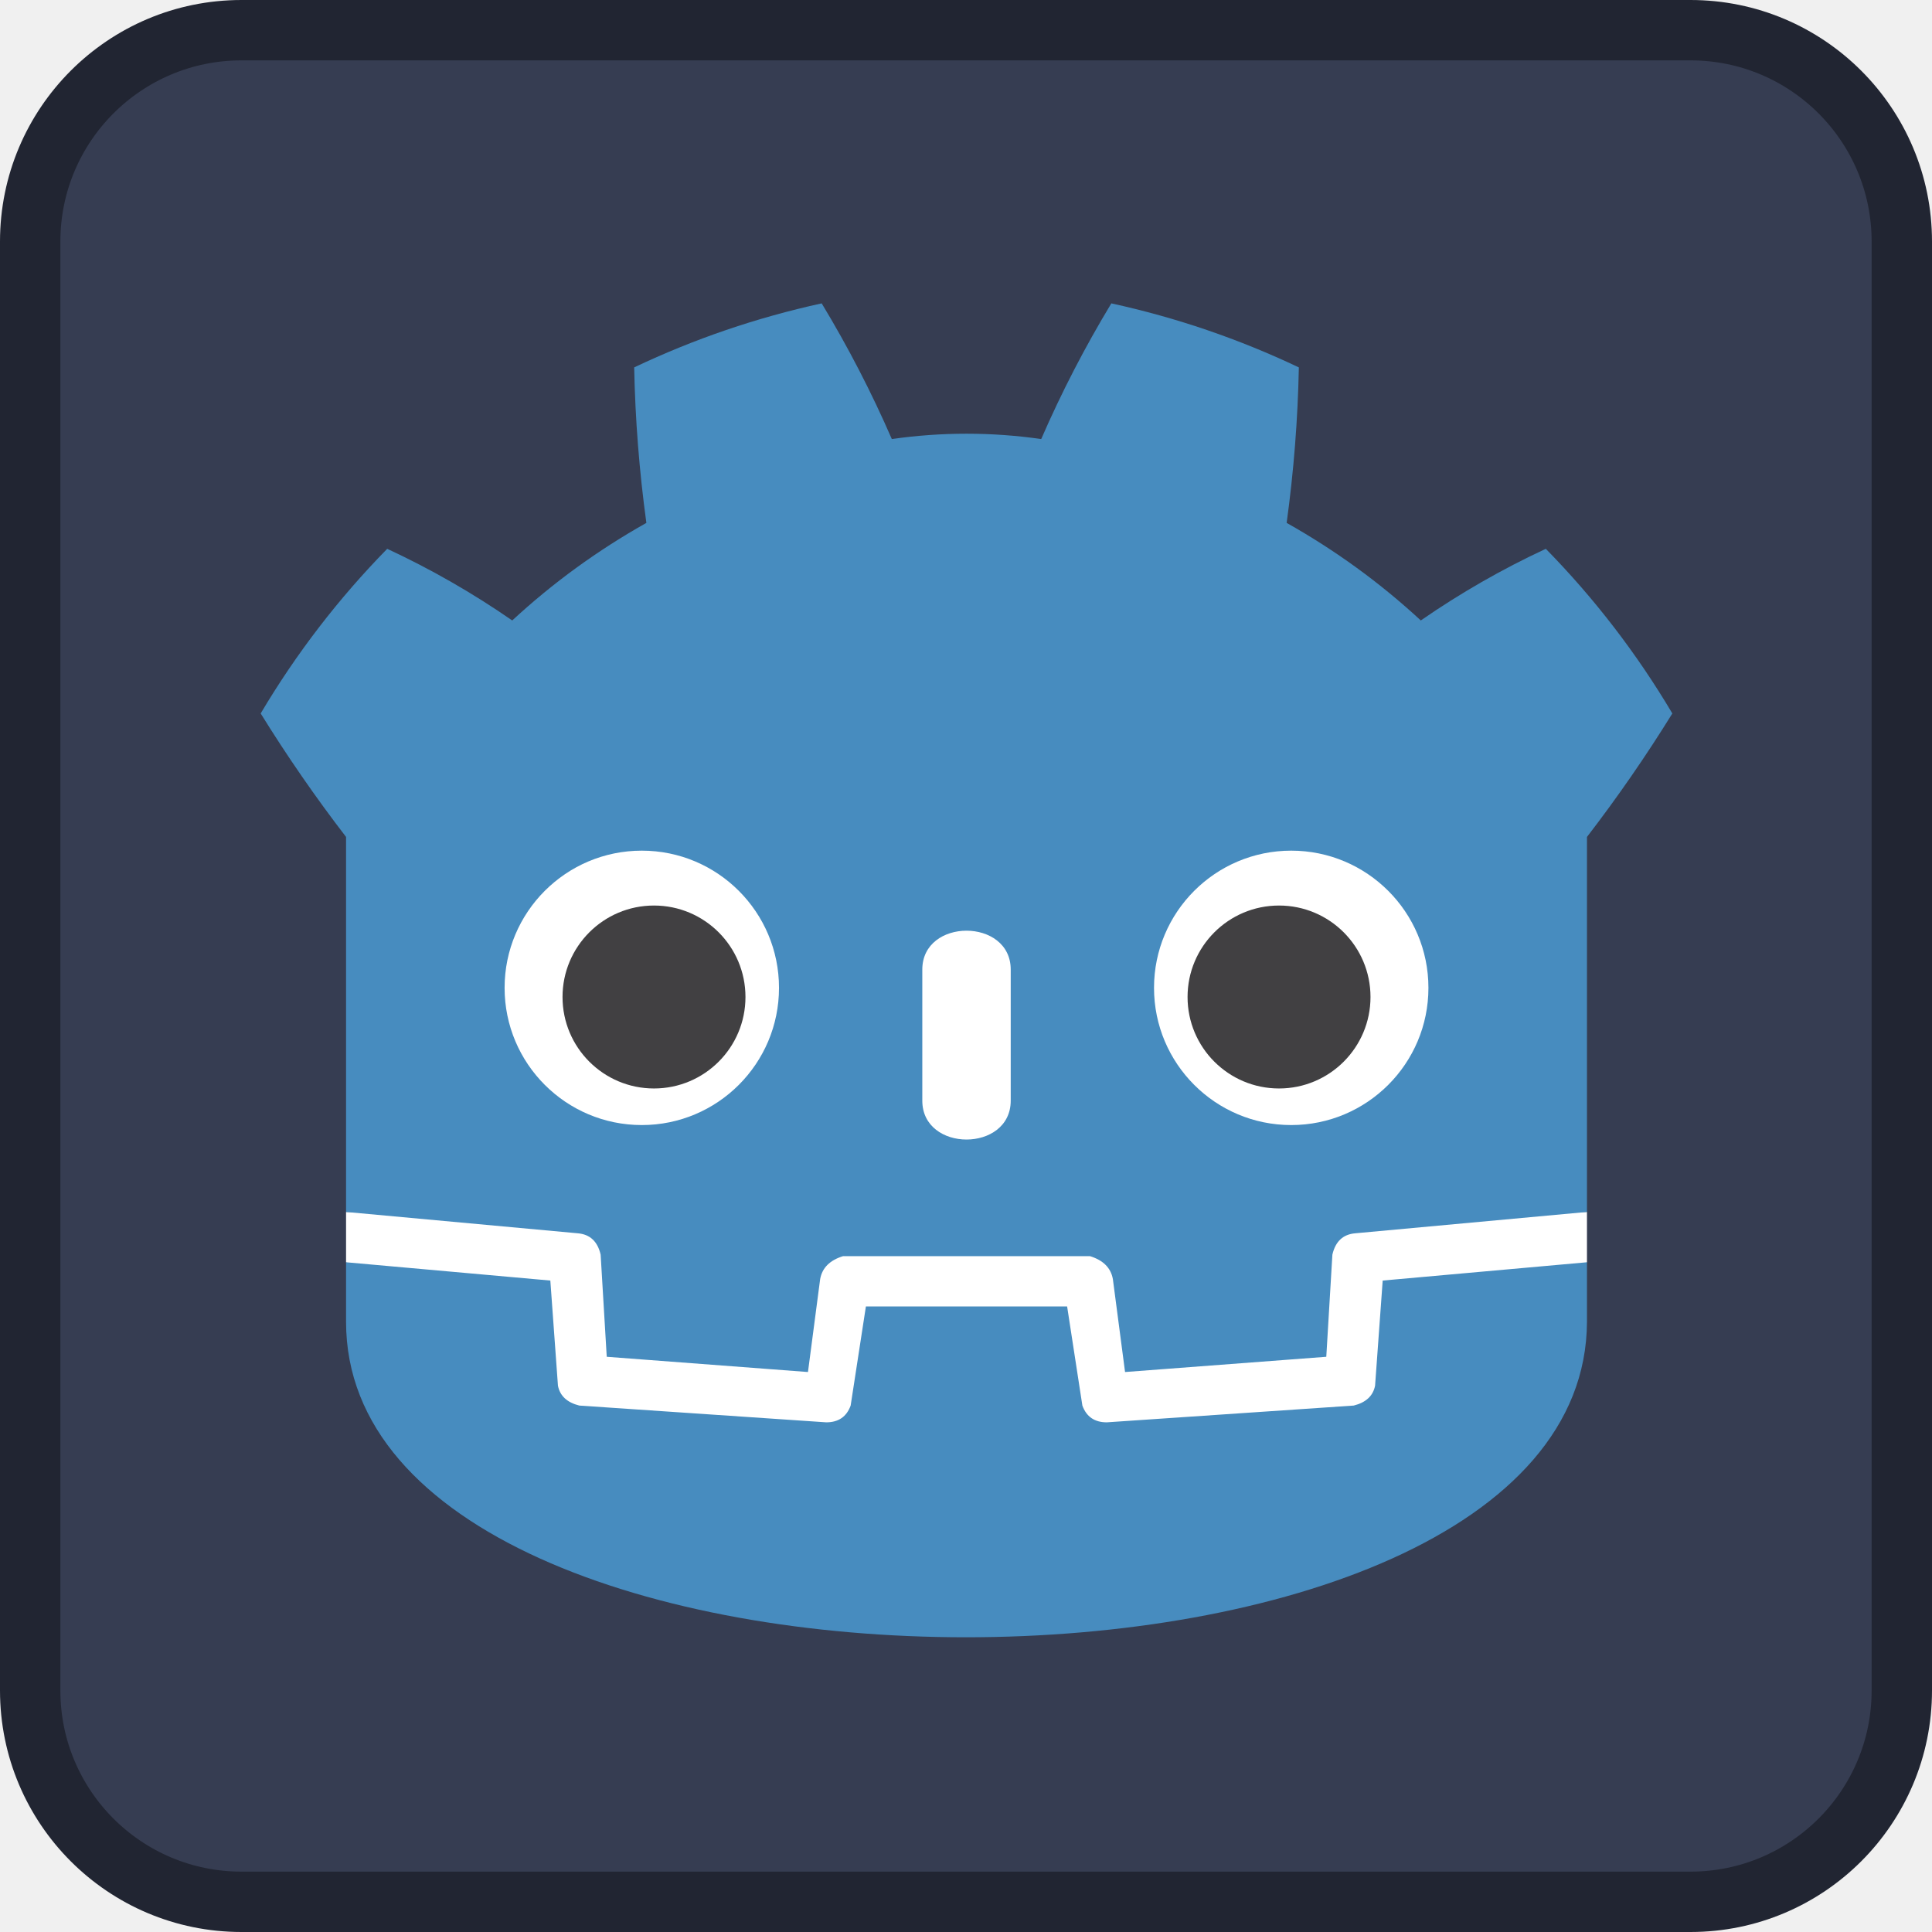
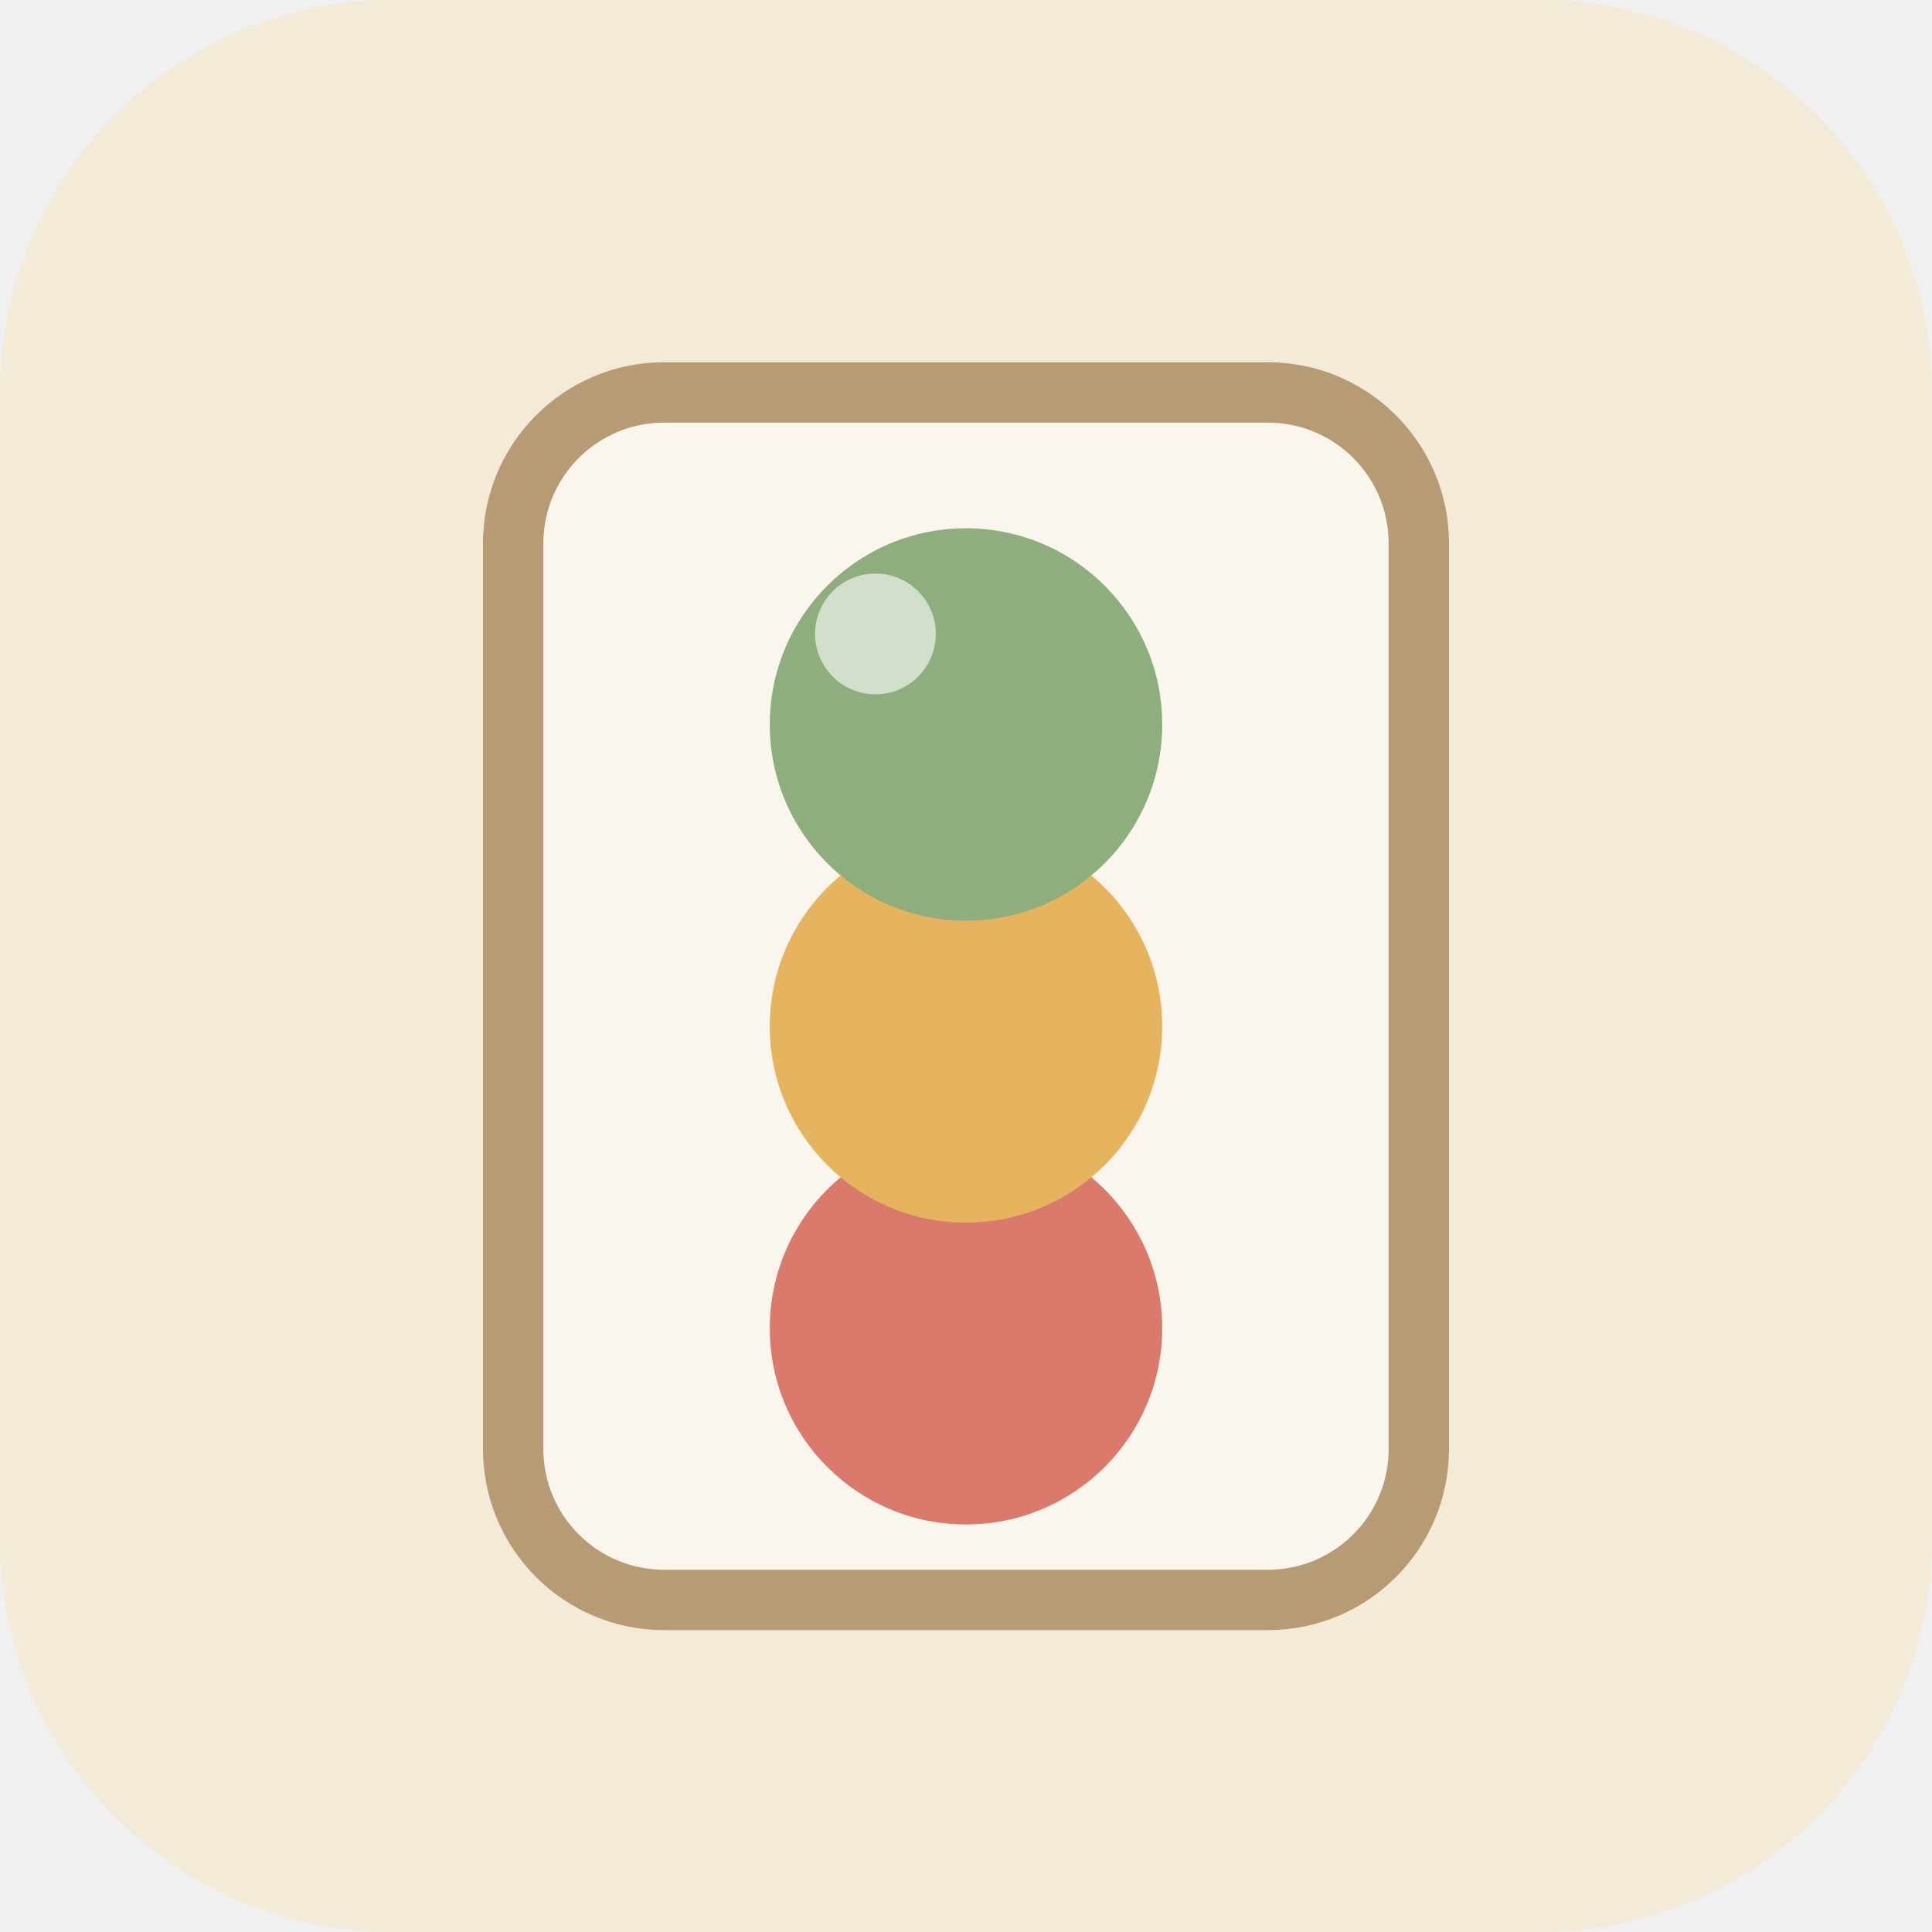
- <svg xmlns="http://www.w3.org/2000/svg" width="128" height="128">
-   <rect width="124" height="124" x="2" y="2" fill="#363d52" stroke="#212532" stroke-width="4" rx="14" />
-   <g fill="#fff" transform="translate(12.322 12.322)scale(.101)">
-     <path d="M105 673v33q407 354 814 0v-33z" />
-     <path fill="#478cbf" d="m105 673 152 14q12 1 15 14l4 67 132 10 8-61q2-11 15-15h162q13 4 15 15l8 61 132-10 4-67q3-13 15-14l152-14V427q30-39 56-81-35-59-83-108-43 20-82 47-40-37-88-64 7-51 8-102-59-28-123-42-26 43-46 89-49-7-98 0-20-46-46-89-64 14-123 42 1 51 8 102-48 27-88 64-39-27-82-47-48 49-83 108 26 42 56 81zm0 33v39c0 276 813 276 814 0v-39l-134 12-5 69q-2 10-14 13l-162 11q-12 0-16-11l-10-65H446l-10 65q-4 11-16 11l-162-11q-12-3-14-13l-5-69z" />
-     <path d="M483 600c0 34 58 34 58 0v-86c0-34-58-34-58 0z" />
-     <circle cx="725" cy="526" r="90" />
-     <circle cx="299" cy="526" r="90" />
-   </g>
-   <g fill="#414042" transform="translate(12.322 12.322)scale(.101)">
-     <circle cx="307" cy="532" r="60" />
-     <circle cx="717" cy="532" r="60" />
-   </g>
+ <svg xmlns="http://www.w3.org/2000/svg" width="128" height="128" viewBox="0 0 128 128">
+   <rect width="128" height="128" rx="26" fill="#f4ead8" />
+   <rect x="34" y="26" width="60" height="80" rx="10" fill="#ffffff" fill-opacity="0.55" stroke="#b79b74" stroke-width="4" />
+   <circle cx="64" cy="88" r="13" fill="#d97a6c" />
+   <circle cx="64" cy="68" r="13" fill="#e6b45e" />
+   <circle cx="64" cy="48" r="13" fill="#8fae7d" />
+   <circle cx="58" cy="42" r="4" fill="#ffffff" fill-opacity="0.6" />
</svg>
